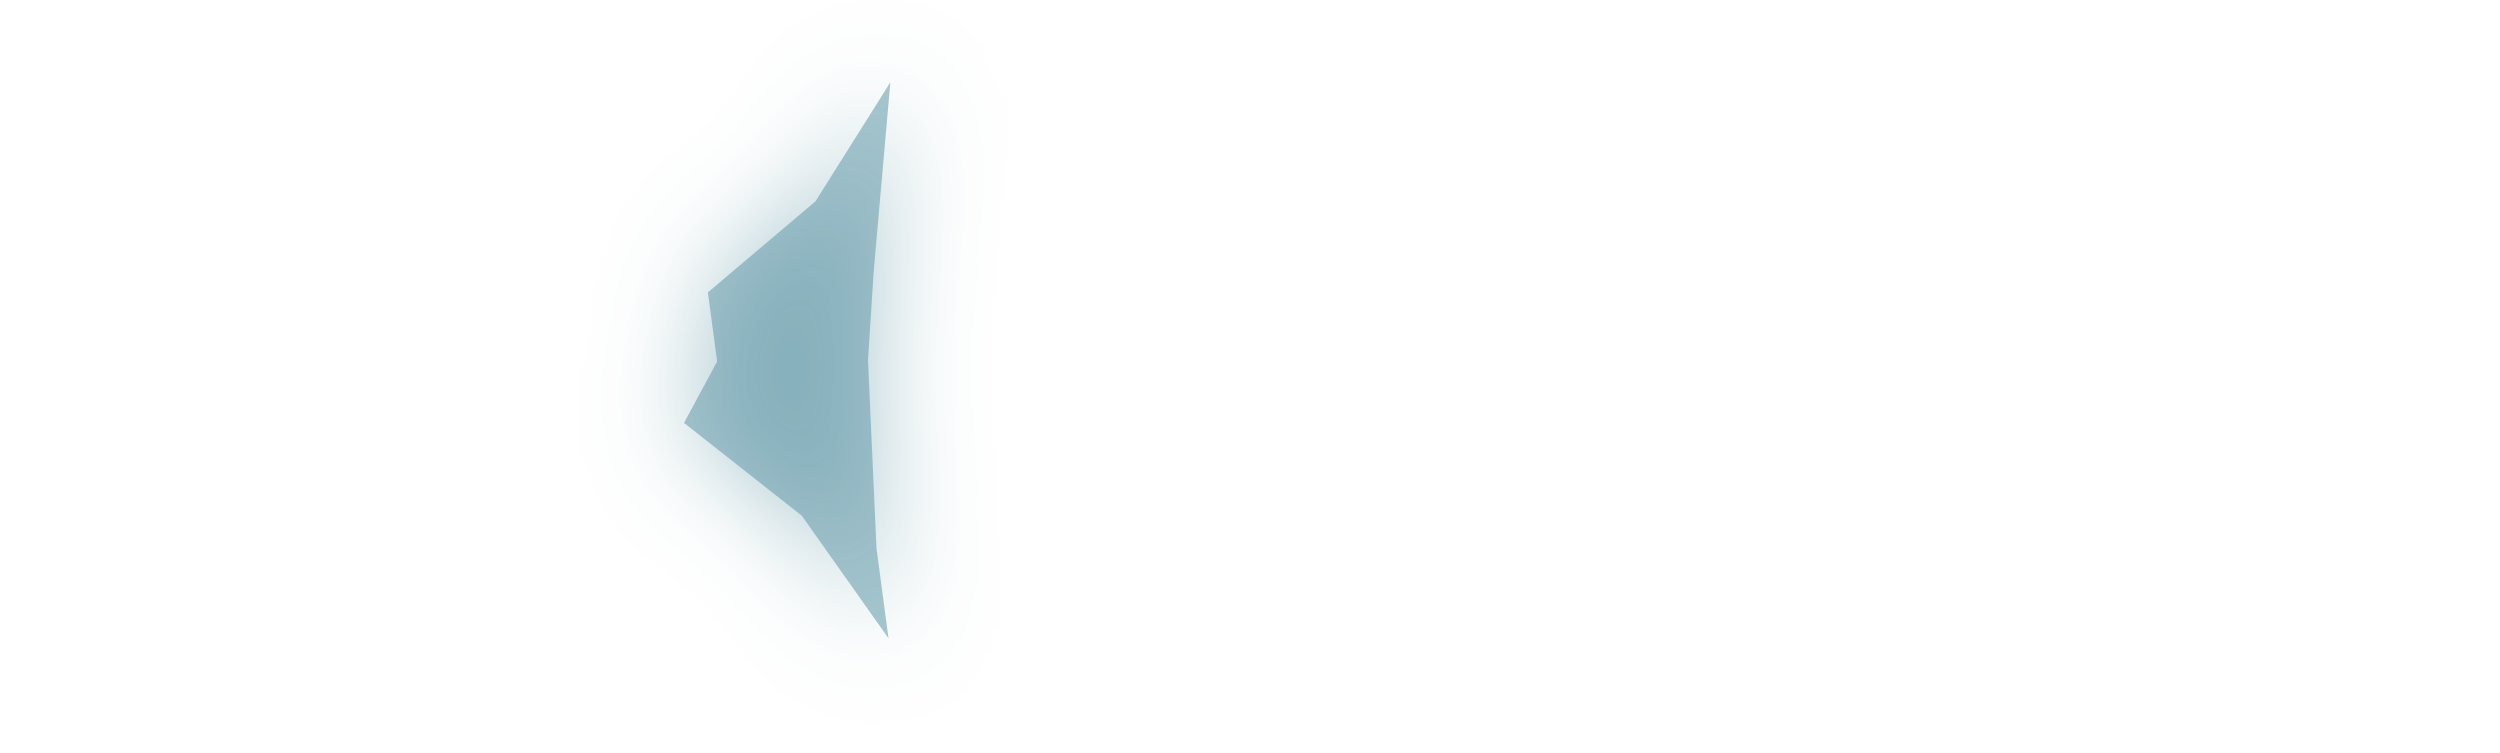
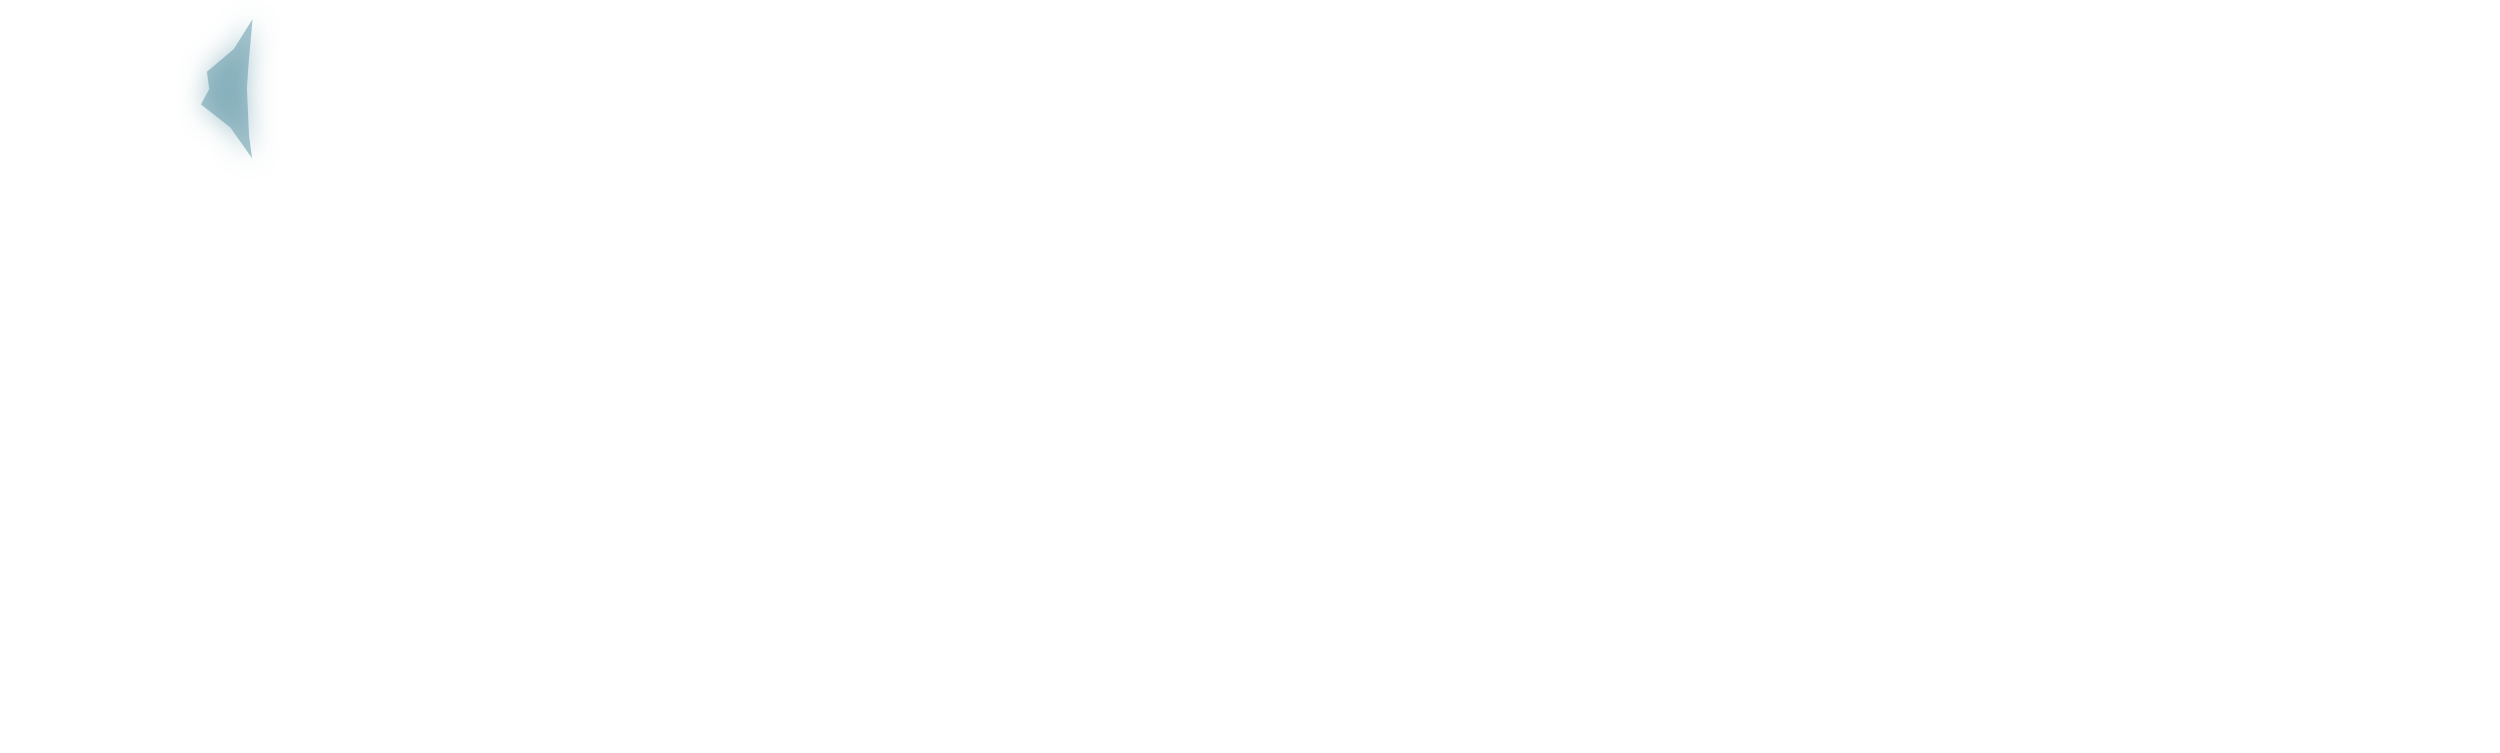
- <svg xmlns="http://www.w3.org/2000/svg" height="280" preserveAspectRatio="none" version="1.1" width="930">
-   <rect fill="none" height="280" width="1024" x="0" y="0" />
-   <g transform="scale(4) translate(-11.13636, 0.5)">
-     <path d="M 76.97 26.69 L 86.97 18.23 L 86.97 18.23 L 93.94 7.15 L 93.94 7.15 L 92.40 24.63 L 91.86 33.00 L 91.86 33.00 L 92.65 50.50 L 93.77 58.87 L 93.77 58.87 L 85.71 47.47 L 85.71 47.47 L 74.75 38.83 L 74.75 38.83 L 77.83 33.12 L 77.83 33.12 L 76.97 26.69 " fill="#639aa7" fill-opacity="0.549" label="middle" layer="1" filter="drop-shadow(0px 0px 5px #639aa7)" />
-   </g>
+ <svg xmlns="http://www.w3.org/2000/svg" height="280" width="930">
+   <path d="M 76.97 26.69 L 86.97 18.23 L 86.97 18.23 L 93.94 7.15 L 93.94 7.15 L 92.40 24.63 L 91.86 33.00 L 91.86 33.00 L 92.65 50.50 L 93.77 58.87 L 93.77 58.87 L 85.71 47.47 L 85.71 47.47 L 74.75 38.83 L 74.75 38.83 L 77.83 33.12 L 77.83 33.12 L 76.97 26.69 " fill="#639aa7" fill-opacity="0.549" label="middle" layer="1" fill-hsl="191,28,52" filter="drop-shadow(0px 0px 5px #639aa7)" />
</svg>
